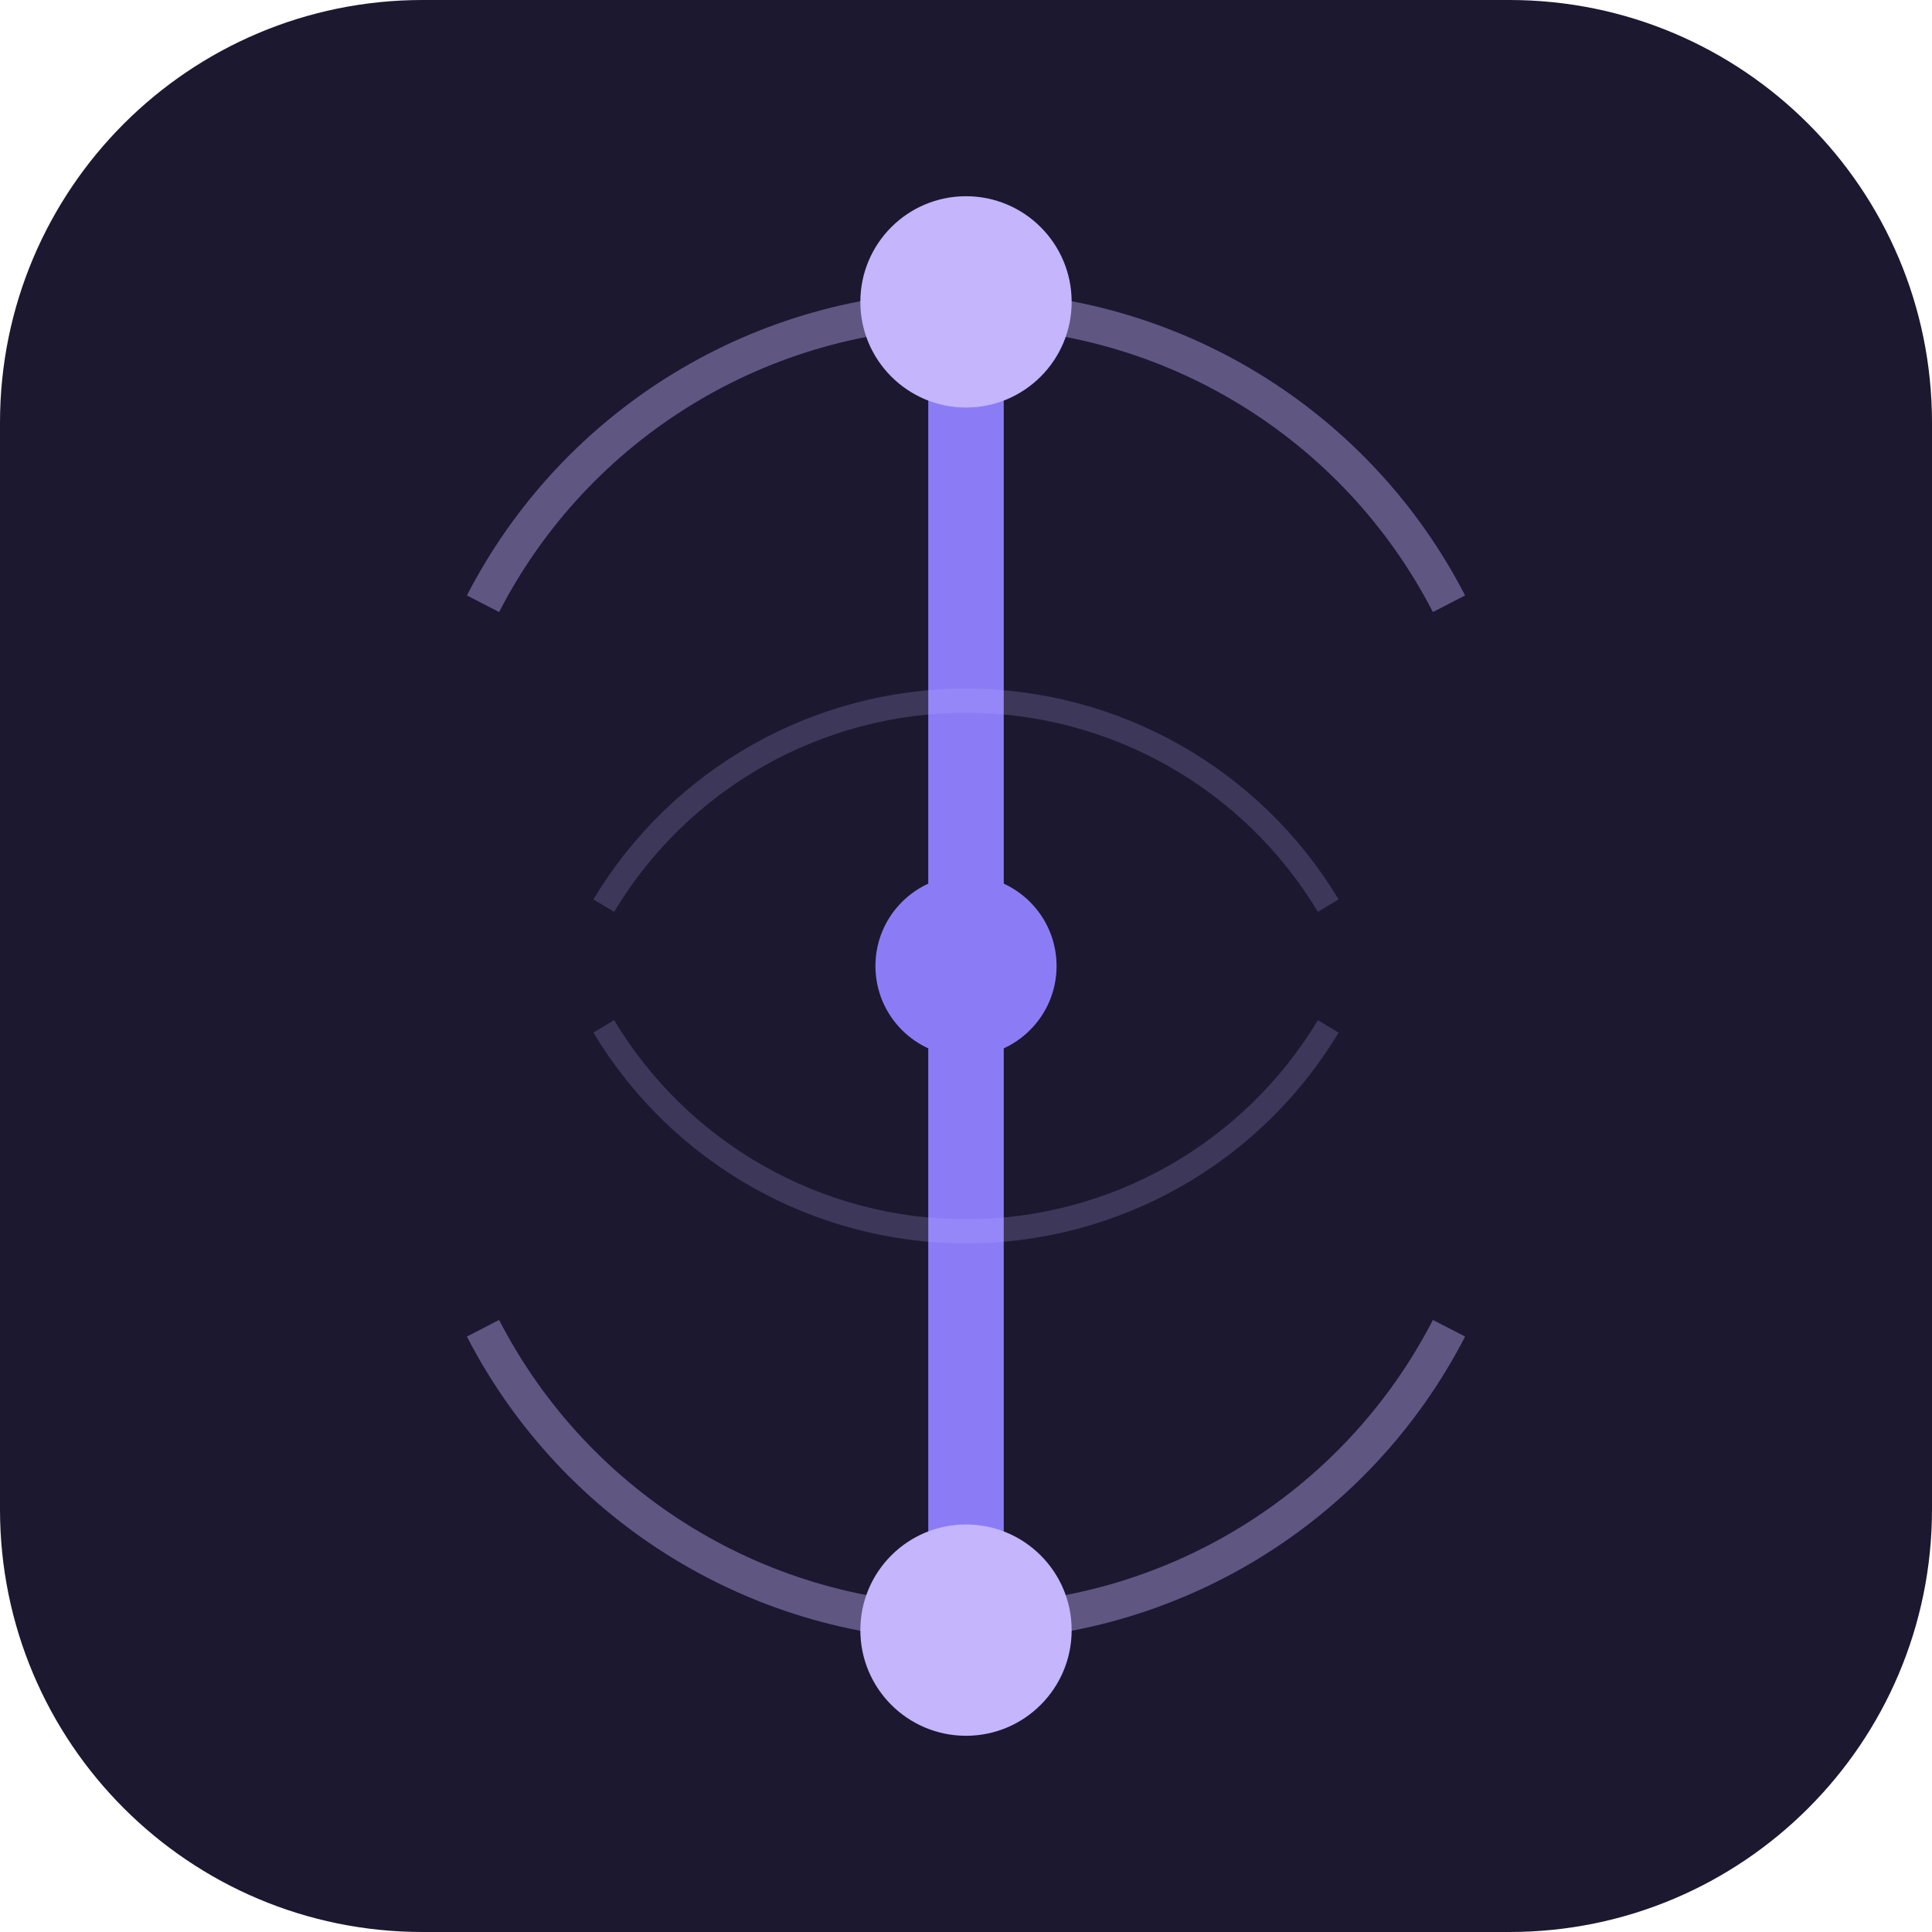
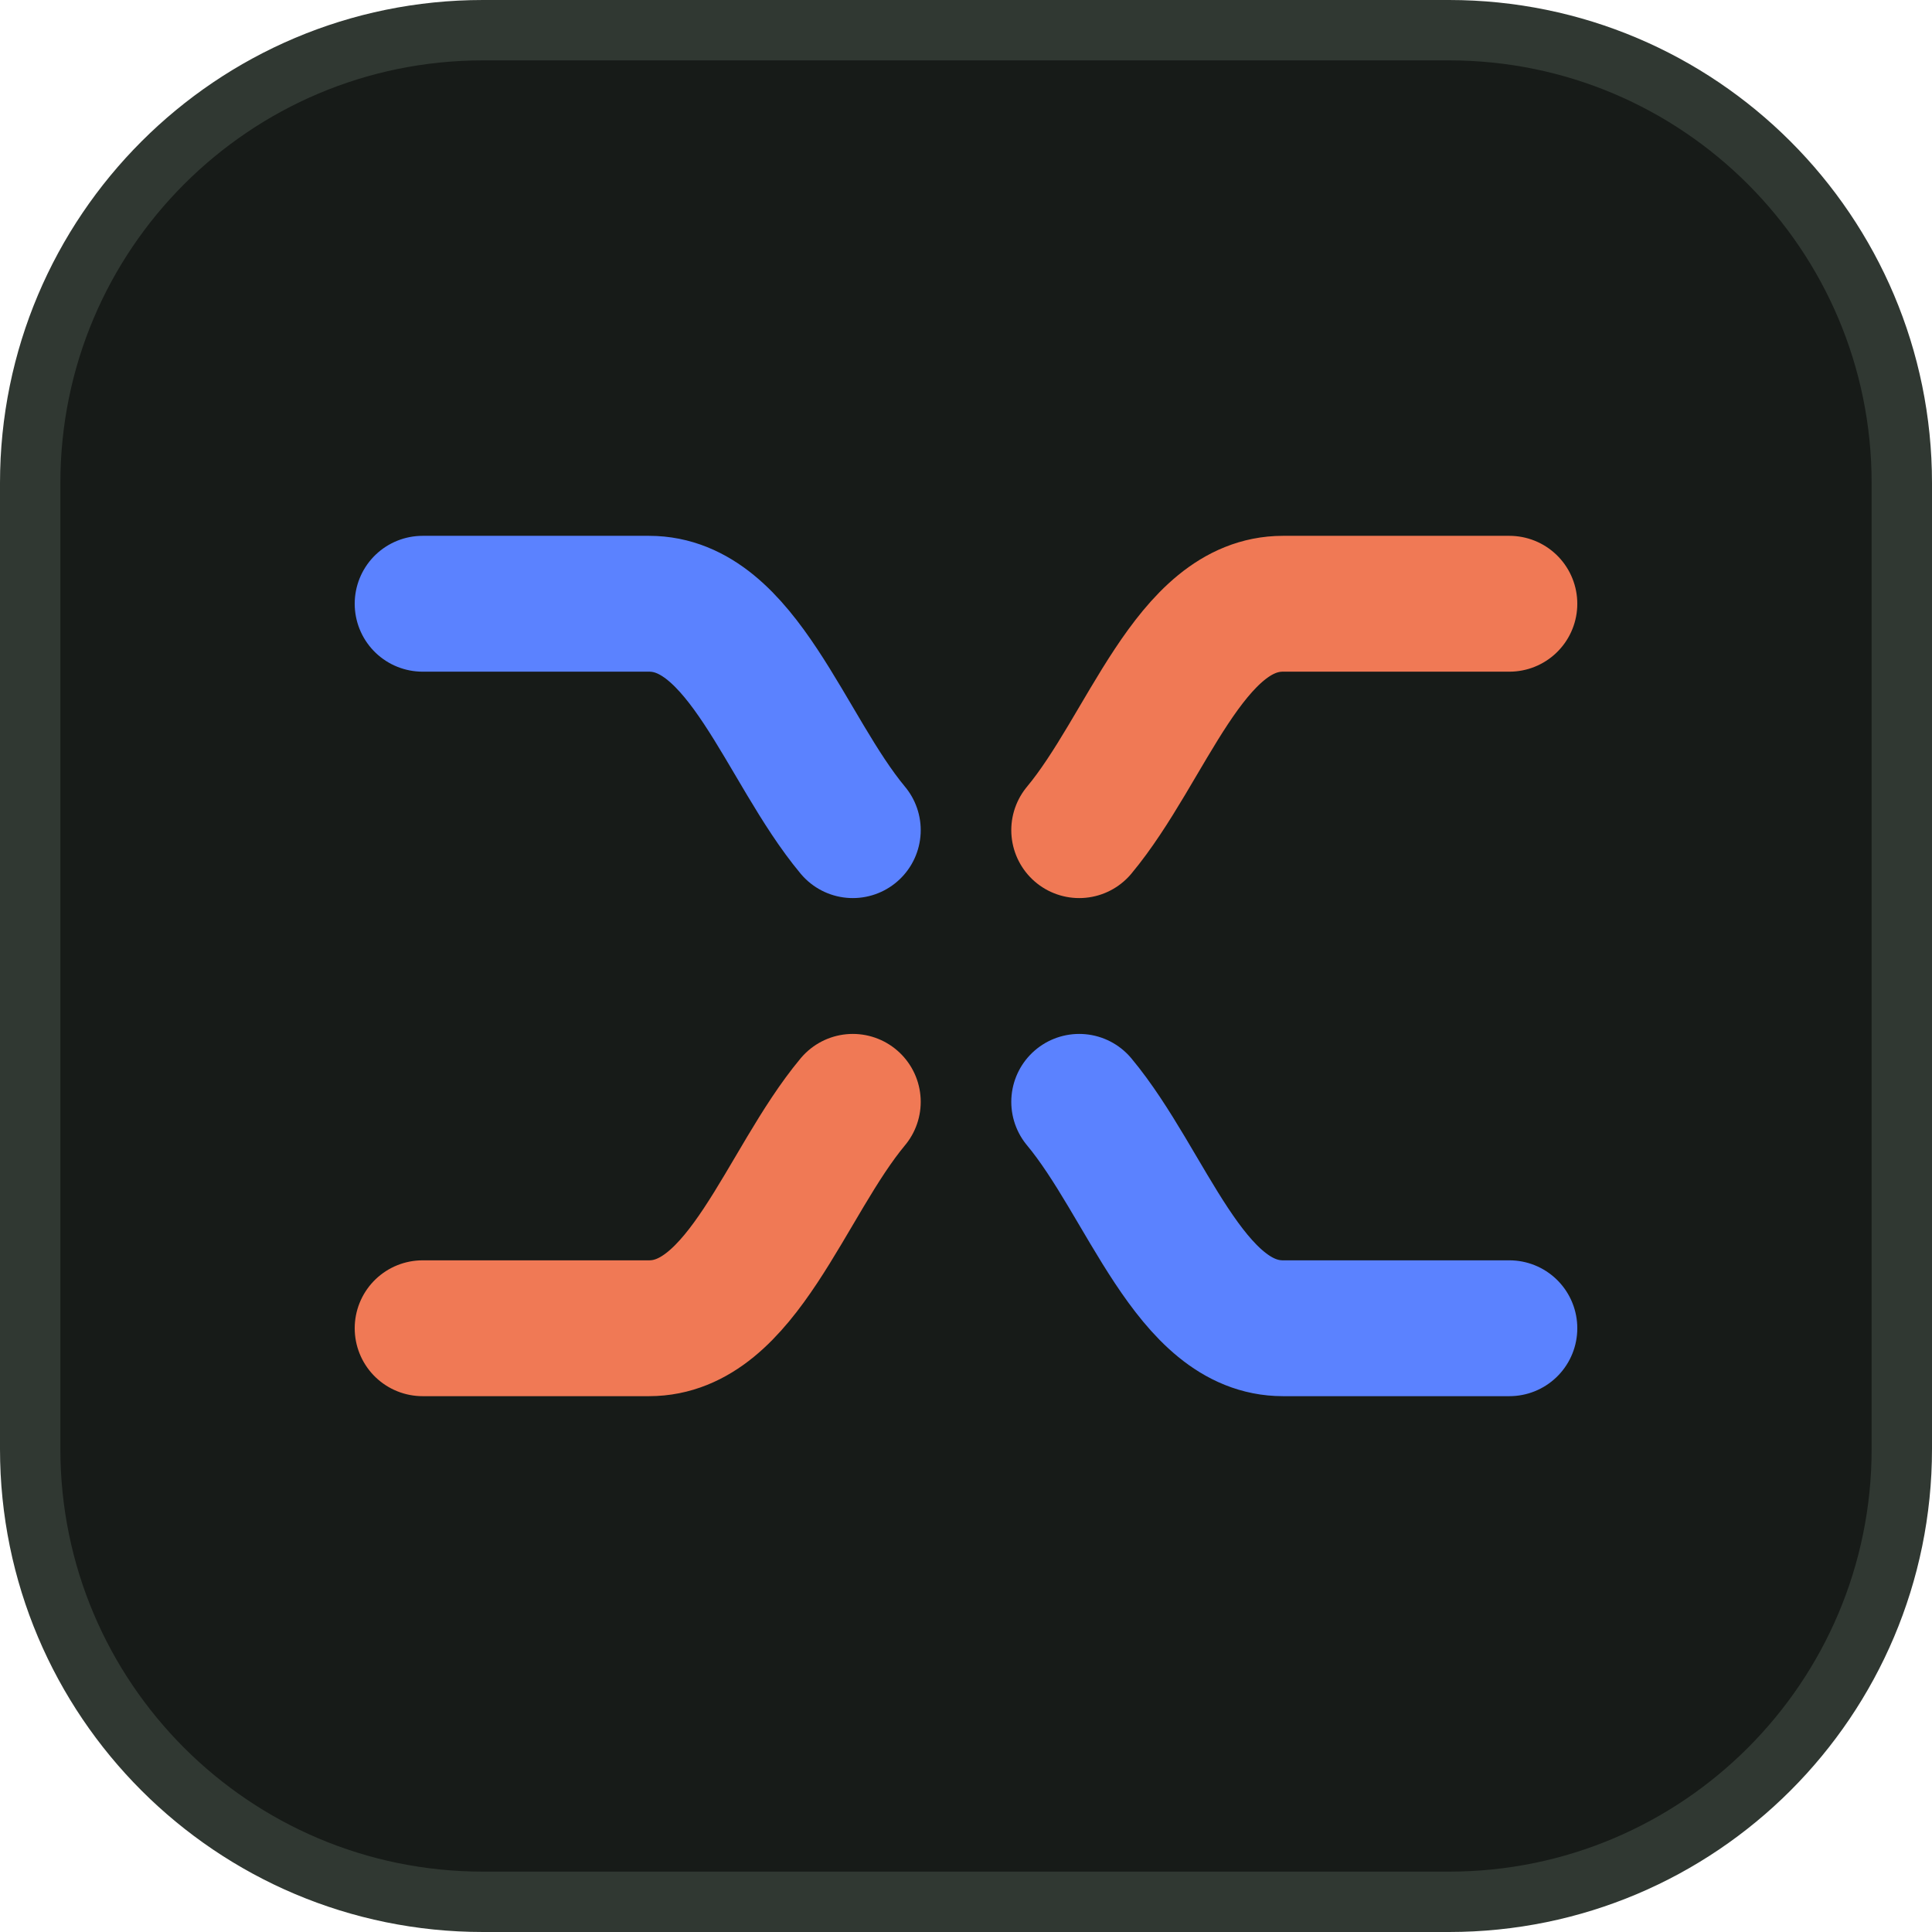
- <svg xmlns="http://www.w3.org/2000/svg" viewBox="0 0 64 64" fill="none">
-   <rect width="64" height="64" rx="14" fill="#1C1830" />
-   <line x1="32" y1="10" x2="32" y2="54" stroke="#8B7CF6" stroke-width="2.5" stroke-linecap="round" />
-   <path d="M16 20 A18 18 0 0 1 48 20" fill="none" stroke="#C4B5FD" stroke-width="1.2" opacity="0.4" />
-   <path d="M16 44 A18 18 0 0 0 48 44" fill="none" stroke="#C4B5FD" stroke-width="1.2" opacity="0.4" />
-   <path d="M20 30 A14 14 0 0 1 44 30" fill="none" stroke="#C4B5FD" stroke-width="0.8" opacity="0.2" />
-   <path d="M20 34 A14 14 0 0 0 44 34" fill="none" stroke="#C4B5FD" stroke-width="0.8" opacity="0.2" />
-   <circle cx="32" cy="10" r="3.5" fill="#C4B5FD" />
-   <circle cx="32" cy="54" r="3.5" fill="#C4B5FD" />
-   <circle cx="32" cy="32" r="3" fill="#8B7CF6" />
+ <svg xmlns="http://www.w3.org/2000/svg" viewBox="0 0 64 64" fill="none" role="img" aria-labelledby="title desc">
+   <rect x="1" y="1" width="62" height="62" rx="15" fill="#171B18" stroke="#303832" stroke-width="2" />
+   <g transform="translate(8 8) scale(2)">
+     <path d="M3 6H6.75C8.3 6 9 8.4 10.125 9.75 M13.875 14.25C15 15.6 15.7 18 17.25 18H21" stroke="#5B82FF" stroke-width="2.25" stroke-linecap="round" stroke-linejoin="round" />
+     <path d="M3 18H6.75C8.3 18 9 15.6 10.125 14.25 M13.875 9.75C15 8.4 15.7 6 17.25 6H21" stroke="#F07955" stroke-width="2.25" stroke-linecap="round" stroke-linejoin="round" />
+   </g>
</svg>
